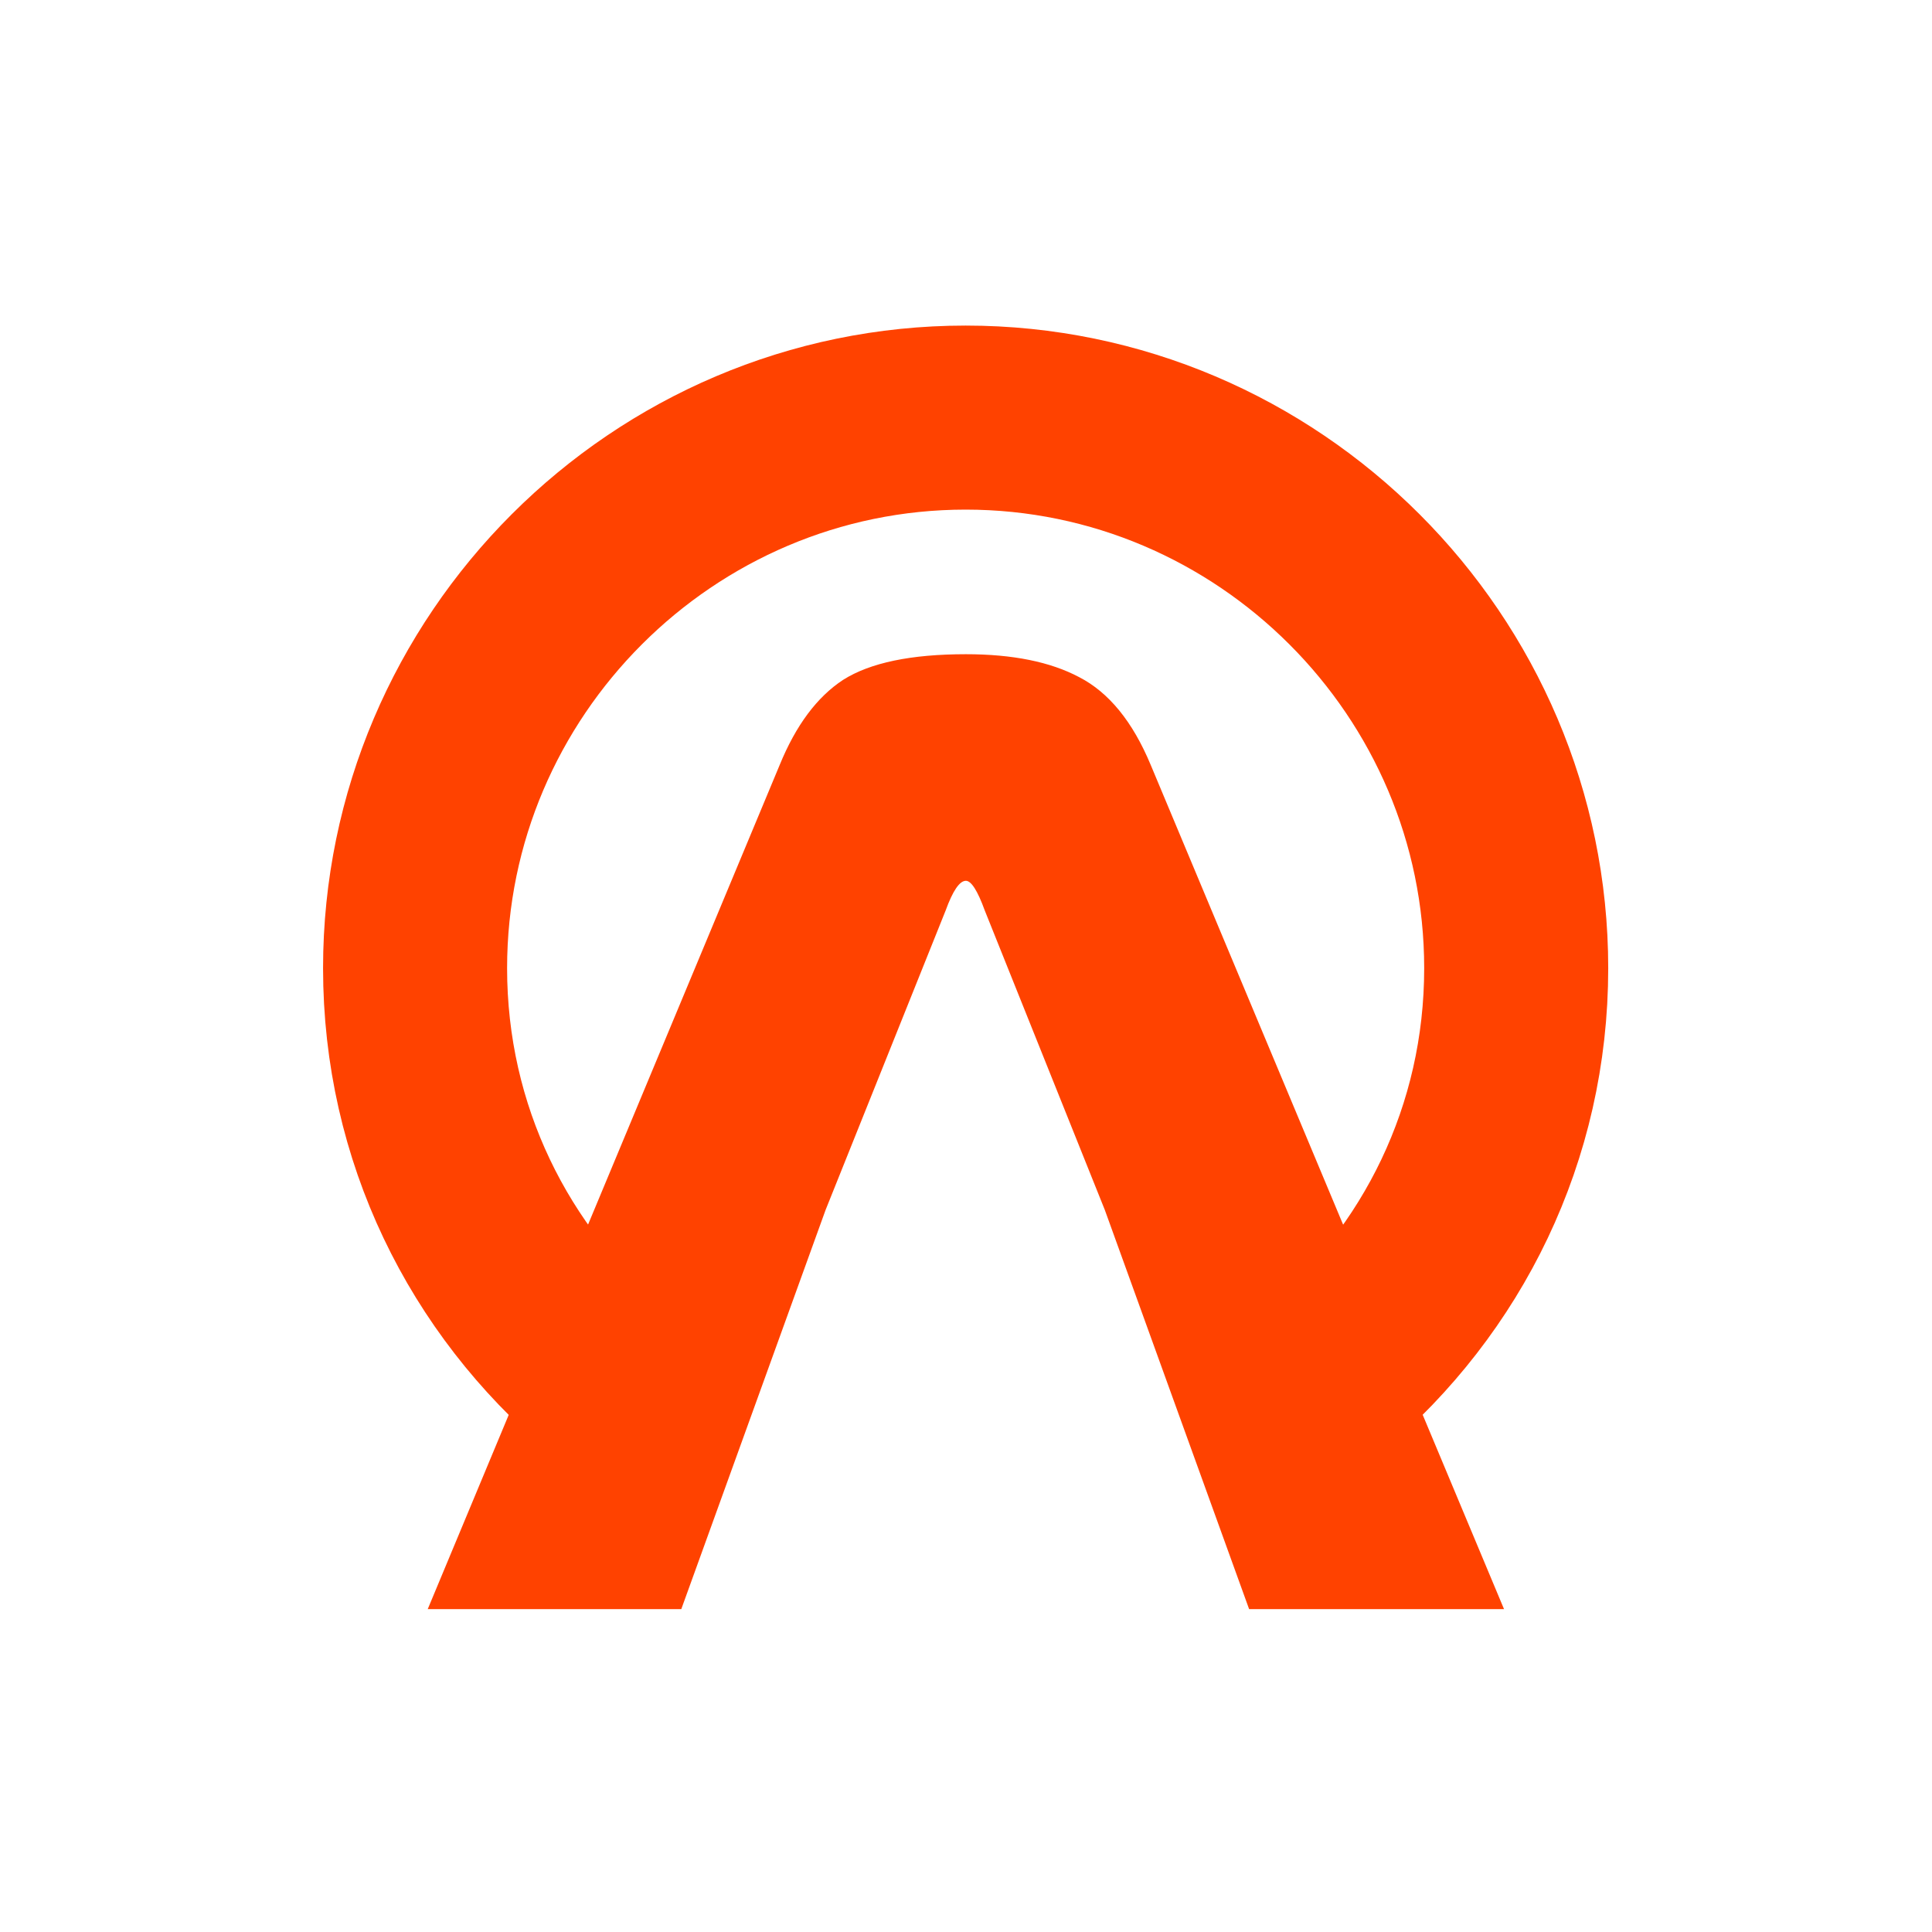
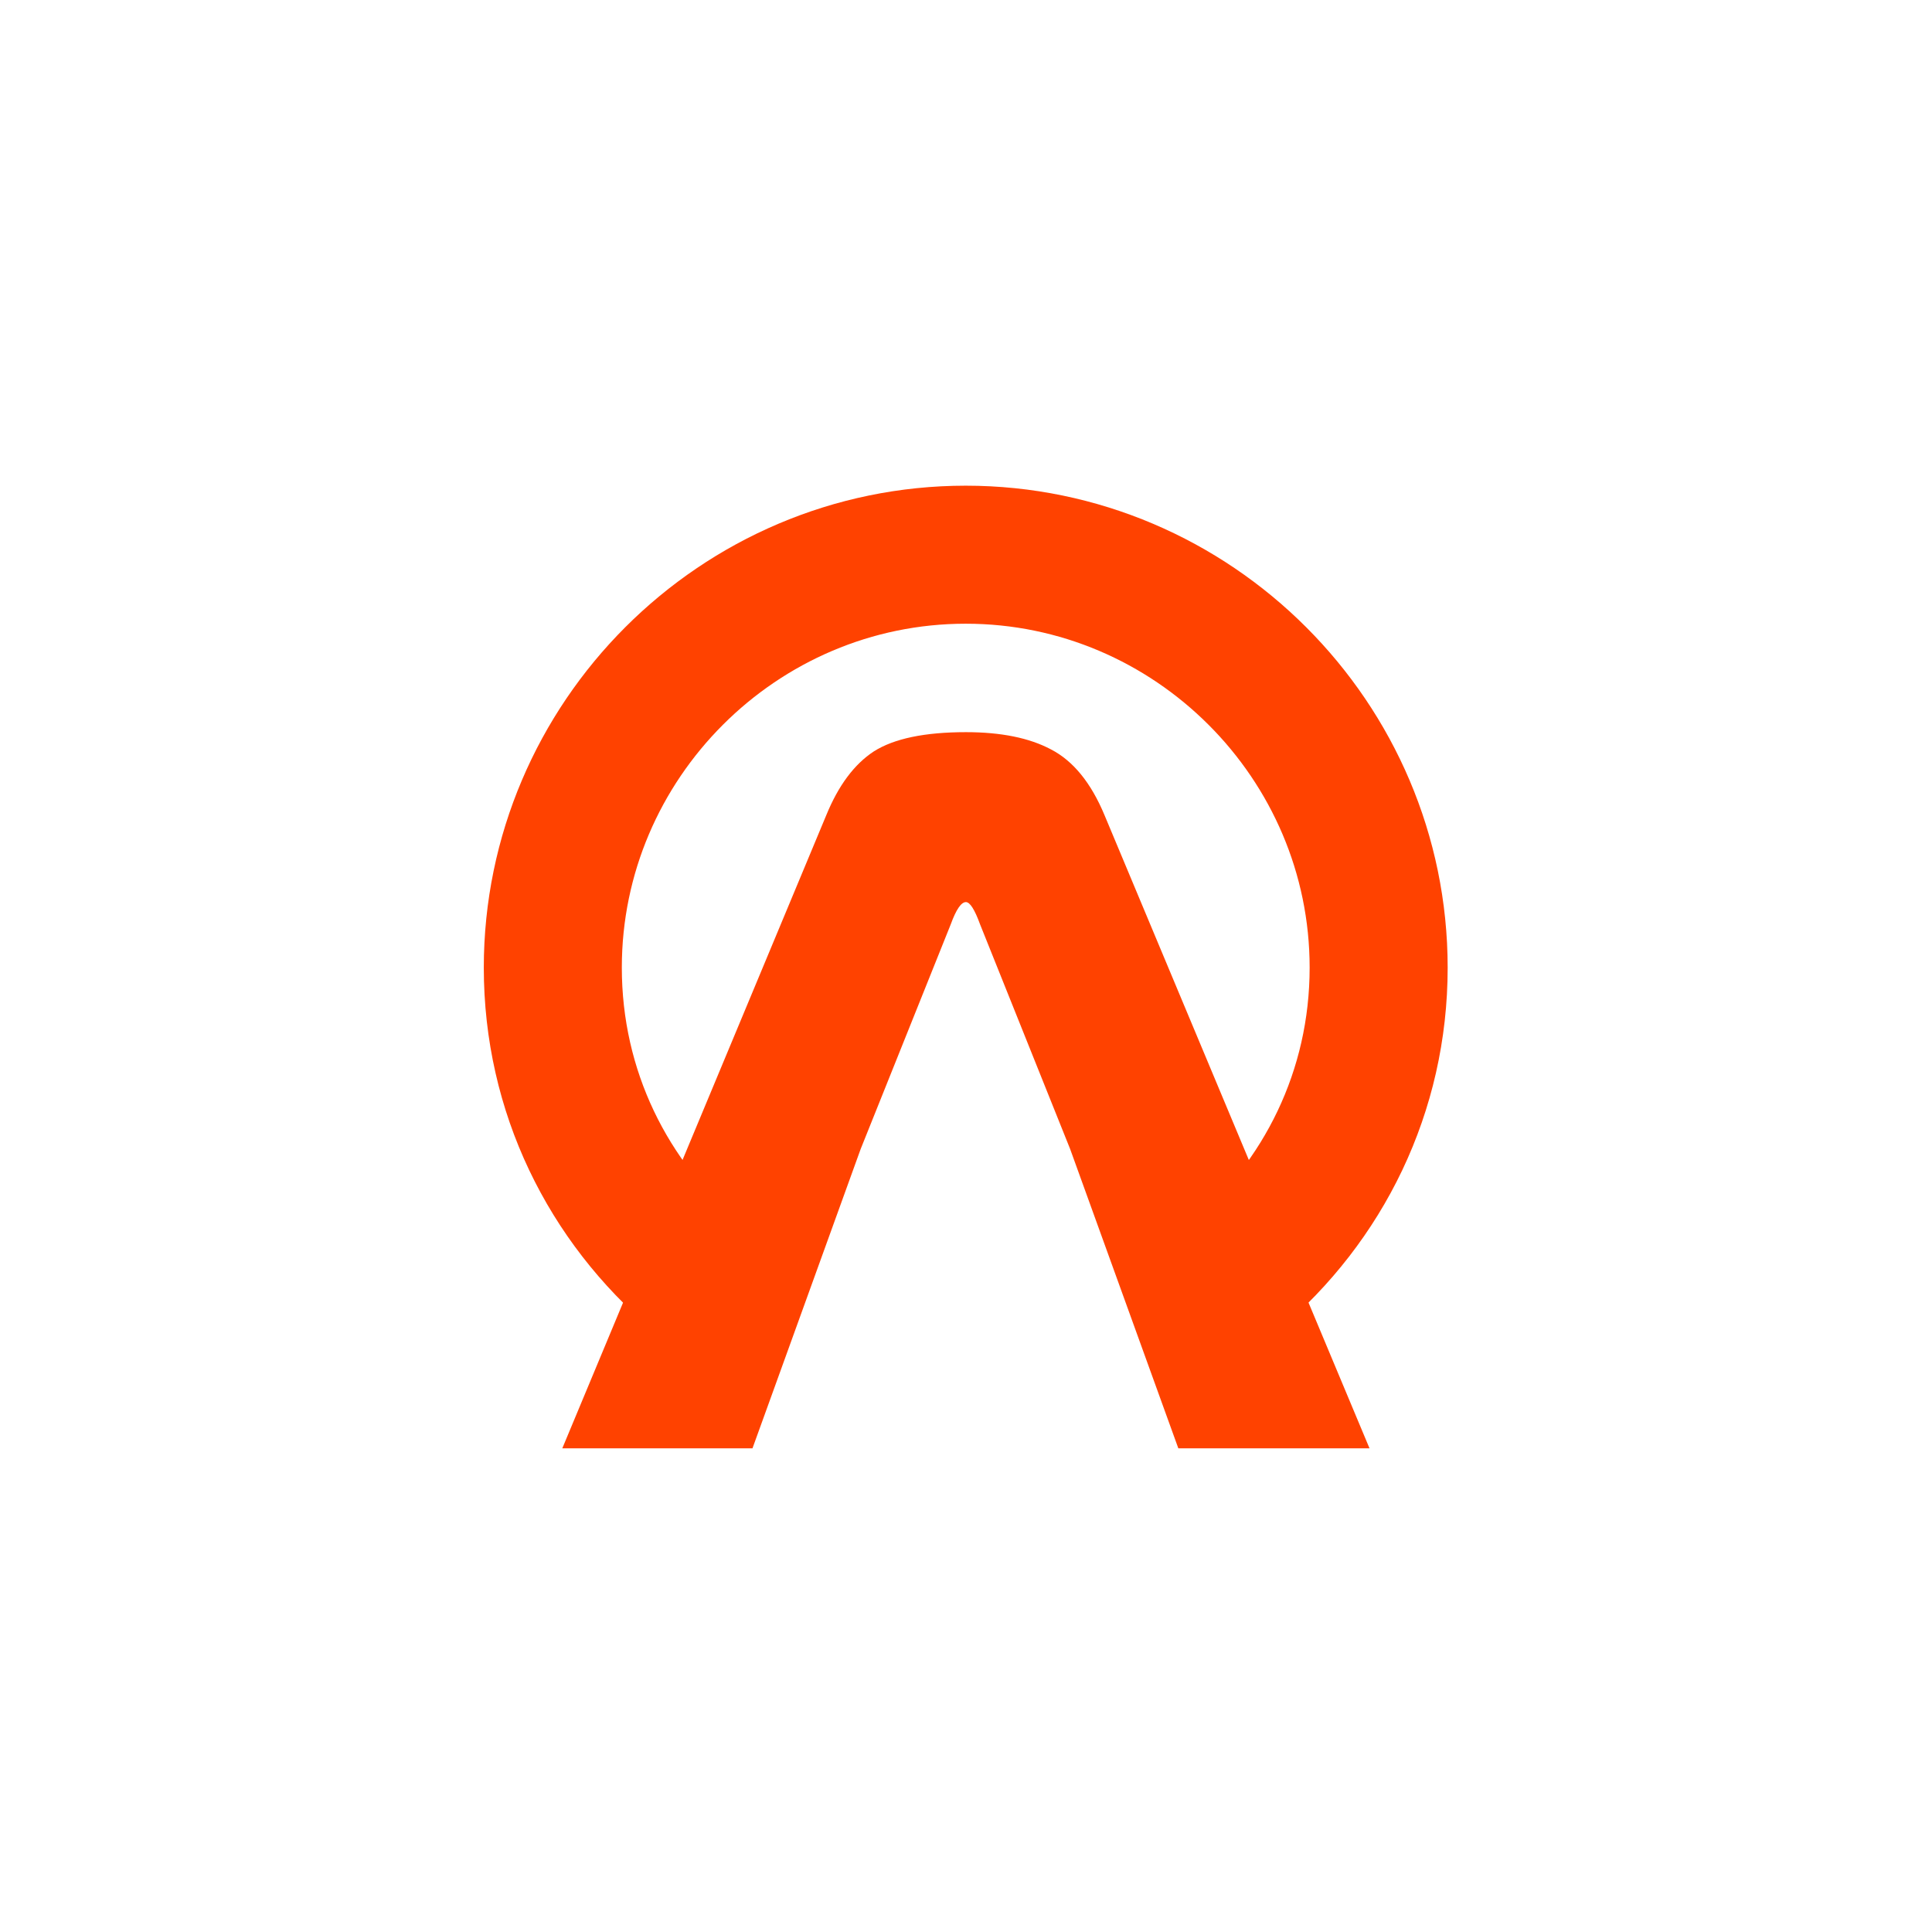
- <svg xmlns="http://www.w3.org/2000/svg" viewBox="-128 -128 768 768" fill="none">
+ <svg xmlns="http://www.w3.org/2000/svg" viewBox="-256 -256 1024 1024" fill="none">
  <style>
    .logo-outer,
    .logo-inner,
    .logo-outer-ripple {
-       transform-origin: center;
-       transform-box: view-box;
+       transform-origin: 256px 256px;
    }
    .logo-outer {
      stroke: #ff4200;
    }
    .logo-outer-ripple {
      stroke: #ff4200;
-       animation: logoRipple 1.5s infinite cubic-bezier(0.1, 0.8, 0.3, 1);
+       animation: logoRipple 1.8s infinite cubic-bezier(0.16, 1, 0.3, 1);
    }
    .logo-inner {
      fill: #ff4200;
    }
    @keyframes logoRipple {
      0% {
        transform: scale(1);
        opacity: 0.8;
        stroke-width: 73.157;
      }
      100% {
-         transform: scale(1.6);
+         transform: scale(1.5);
        opacity: 0;
-         stroke-width: 10;
+         stroke-width: 15;
      }
    }
  </style>
  <path class="logo-outer" d="M398.114 421C445.533 380.876 474.714 322.514 474.714 256.857C474.714 136.486 376.229 38 255.857 38C135.486 38 37 136.486 37 256.857C37 322.514 66.181 380.876 113.6 421" stroke-width="73.157" />
  <path class="logo-outer-ripple" d="M398.114 421C445.533 380.876 474.714 322.514 474.714 256.857C474.714 136.486 376.229 38 255.857 38C135.486 38 37 136.486 37 256.857C37 322.514 66.181 380.876 113.6 421" />
  <path class="logo-inner" d="M181.963 176.024L42.029 511.651H142.825L200.192 352.952L247.909 233.927C250.769 226.064 253.45 222.132 255.952 222.132C258.096 222.132 260.598 226.064 263.458 233.927L311.175 352.952L368.542 511.651H469.874L329.404 176.024C322.255 158.867 312.783 147.25 300.988 141.174C289.55 135.098 274.538 132.06 255.952 132.06C234.148 132.06 217.885 135.455 207.162 142.246C196.797 149.038 188.397 160.297 181.963 176.024Z" />
</svg>
